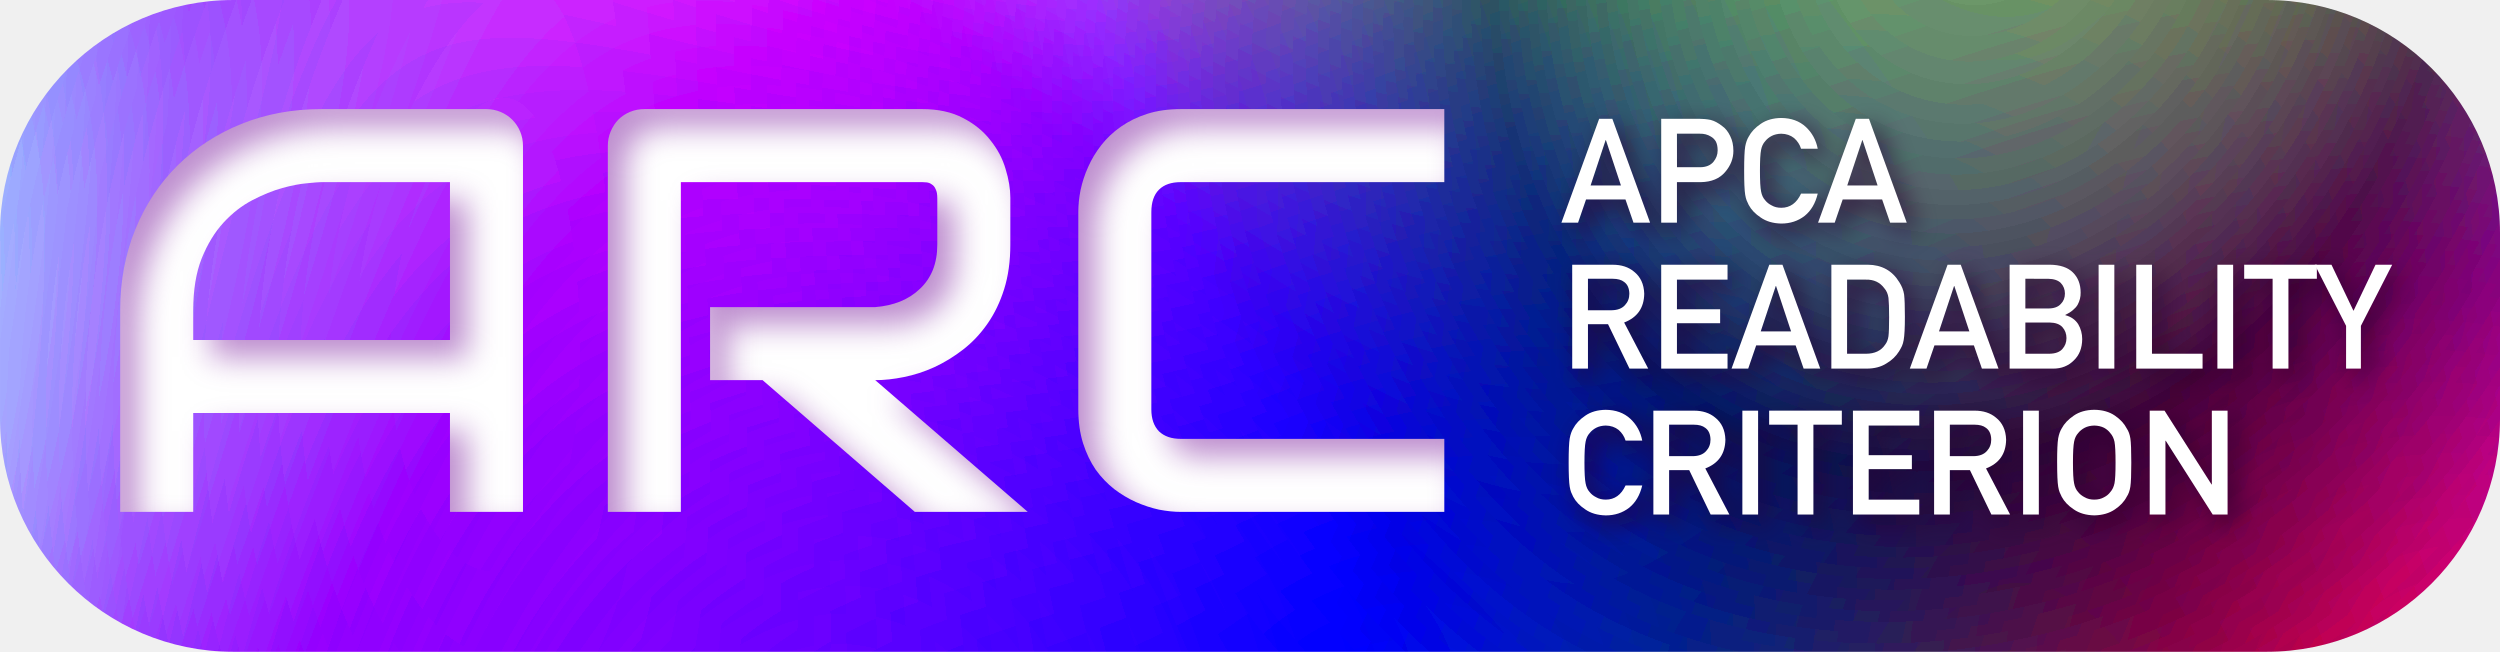
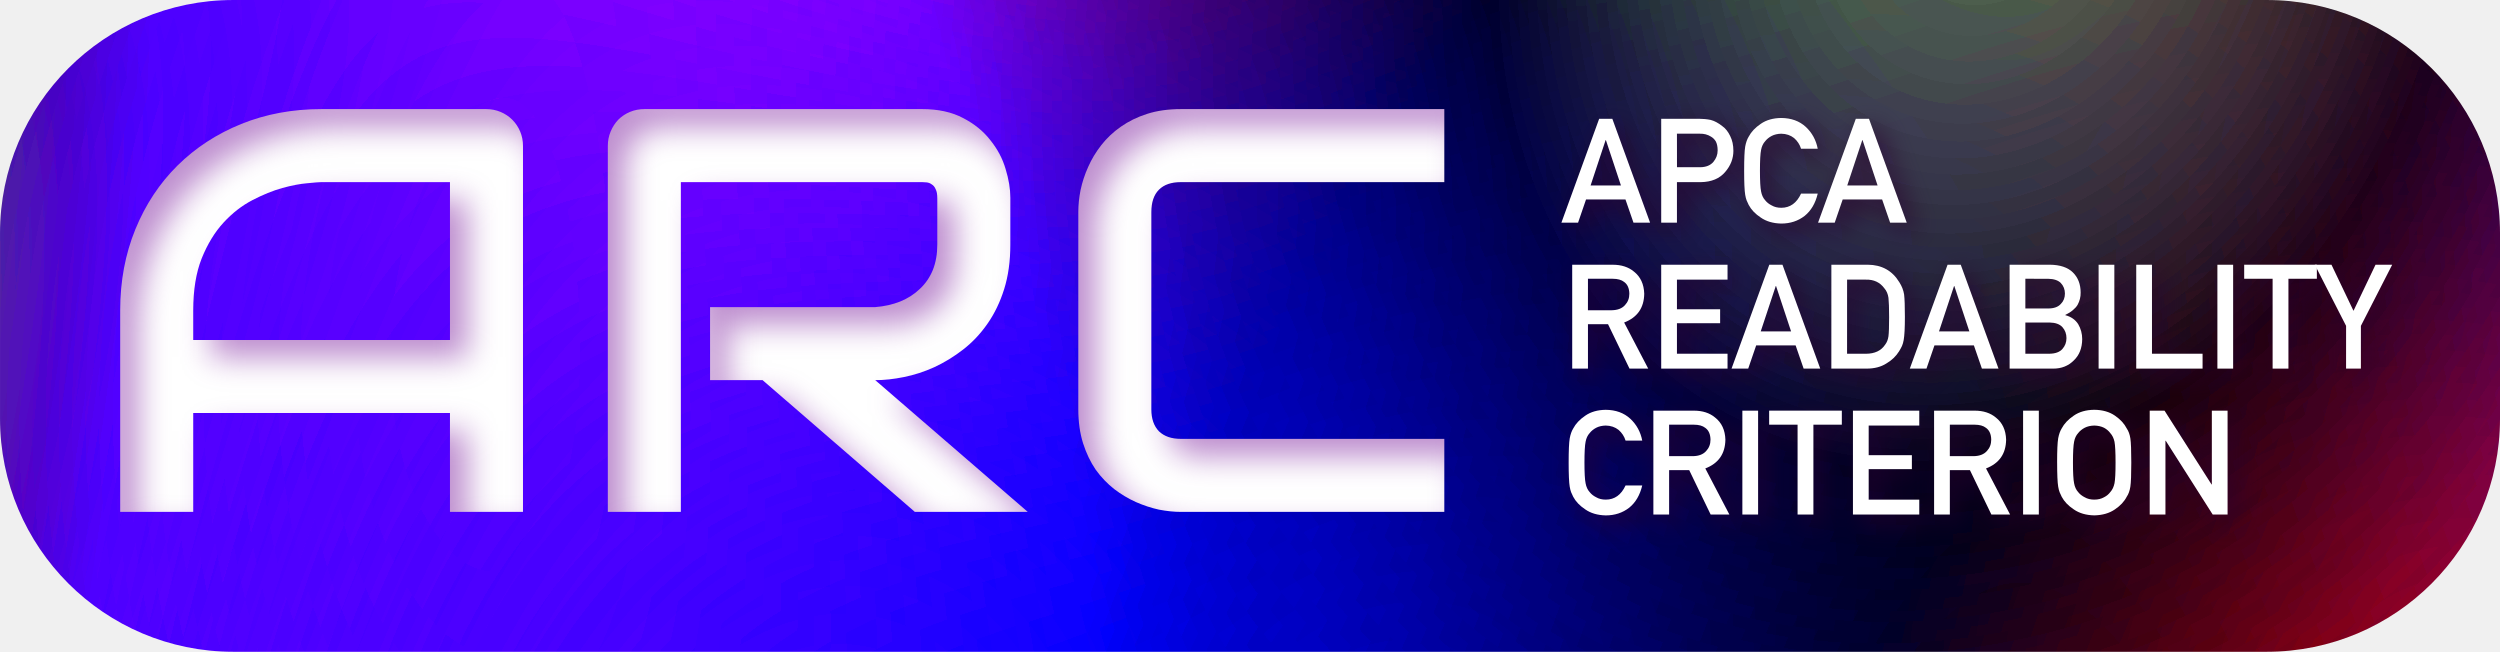
<svg xmlns="http://www.w3.org/2000/svg" id="svg8" version="1.1" viewBox="0 0 110.384 28.778" height="28.778mm" width="110.384mm">
  <defs id="defs2">
    <rect x="281" y="113" width="485" height="258" id="rect468" />
    <filter x="-0.162" width="1.324" y="-0.38" height="1.761" style="color-interpolation-filters:sRGB" id="filter156">
      <feGaussianBlur result="result8" stdDeviation="9.813" id="feGaussianBlur144" />
      <feTurbulence baseFrequency="0.02" numOctaves="1" type="fractalNoise" result="result7" seed="38" id="feTurbulence146" />
      <feComposite in="SourceGraphic" operator="over" result="result6" in2="result8" id="feComposite148" />
      <feComposite in="result6" operator="arithmetic" result="result2" in2="result7" k3="1" id="feComposite150" k1="0" k2="0" k4="0" />
      <feComposite in2="result6" operator="in" in="result2" result="fbSourceGraphic" id="feComposite152" />
      <feComposite in2="fbSourceGraphic" in="fbSourceGraphic" k2="2.5" operator="arithmetic" id="feComposite154" result="fbSourceGraphic" k1="0" k3="0" k4="0" />
      <feColorMatrix result="fbSourceGraphicAlpha" in="fbSourceGraphic" values="0 0 0 -1 0 0 0 0 -1 0 0 0 0 -1 0 0 0 0 1 0" id="feColorMatrix206" />
      <feColorMatrix id="feColorMatrix208" type="hueRotate" values="0" in="fbSourceGraphic" />
      <feColorMatrix id="feColorMatrix210" type="saturate" values="1" />
-       <feColorMatrix id="feColorMatrix212" type="matrix" values="2 -1 0 0 0 0 2 -1 0 0 -1 0 2 0 0 0 0 0 1 0" result="fbSourceGraphic" />
+       <feColorMatrix id="feColorMatrix212" type="matrix" values="1.7 -1 0 0 0 0 1.5 -1 0 0 -1 0 1.7 0 0 0 0 0 1 0" result="fbSourceGraphic" />
      <feColorMatrix result="fbSourceGraphicAlpha" in="fbSourceGraphic" values="0 0 0 -1 0 0 0 0 -1 0 0 0 0 -1 0 0 0 0 1 0" id="feColorMatrix332" />
      <feColorMatrix id="feColorMatrix334" values="1.464 0 0 -0.141 -0.232 0 1.464 0 -0.141 -0.232 0 0 1.464 -0.141 -0.232 0 0 0 1 0" in="fbSourceGraphic" />
    </filter>
    <filter style="color-interpolation-filters:sRGB" id="filter2284" x="-0.027" y="-0.093" width="1.068" height="1.23">
      <feFlood flood-opacity="0.468" flood-color="rgb(113,9,149)" result="flood" id="feFlood2274" />
      <feComposite in="flood" in2="SourceGraphic" operator="out" result="composite1" id="feComposite2276" />
      <feGaussianBlur in="composite1" stdDeviation="2.6" result="blur" id="feGaussianBlur2278" />
      <feOffset dx="3" dy="3" result="offset" id="feOffset2280" />
      <feComposite in="offset" in2="SourceGraphic" operator="atop" result="composite2" id="feComposite2282" />
    </filter>
    <rect x="94.748" y="80.036" width="103.183" height="33.348" id="rect1063" />
    <filter style="color-interpolation-filters:sRGB" id="filter1535" x="-0.037" y="-0.077" width="1.084" height="1.175">
      <feFlood flood-opacity="0.784" flood-color="rgb(43,0,47)" result="flood" id="feFlood1525" />
      <feComposite in="flood" in2="SourceGraphic" operator="in" result="composite1" id="feComposite1527" />
      <feGaussianBlur in="composite1" stdDeviation="0.6" result="blur" id="feGaussianBlur1529" />
      <feOffset dx="0.4" dy="0.4" result="offset" id="feOffset1531" />
      <feComposite in="SourceGraphic" in2="offset" operator="over" result="composite2" id="feComposite1533" />
    </filter>
    <clipPath clipPathUnits="userSpaceOnUse" id="clipPath11153">
      <rect style="fill:#55d400;stroke-width:0.23" id="rect11155" width="87.374" height="17.543" x="-94.263" y="54.357" ry="6.279" clip-path="none" rx="8.153" transform="scale(-1,1)" />
    </clipPath>
  </defs>
  <g id="layer1" style="display:inline" clip-path="none" transform="translate(-60.25995,-54.98289)">
    <rect style="display:inline;fill:#55d400;stroke-width:0.186;filter:url(#filter156)" id="rect833" width="145.177" height="61.898" x="3.864" y="27.94" ry="0.837" clip-path="url(#clipPath11153)" transform="matrix(-1.263347,0,0,1.640415,179.3475,-34.18485)" rx="1.143" />
    <g aria-label="APCA READABILITY CRITERION  " transform="matrix(0.9366101,0,0,0.9366101,40.45187,-15.23738)" id="text1061" style="font-size:6.879px;line-height:1;font-family:'DIN Alternate';-inkscape-font-specification:'DIN Alternate';white-space:pre;shape-inside:url(#rect1063);display:inline;filter:url(#filter1535)">
      <path d="m 96.132,83.717 0.709,-2.14 h 0.013 l 0.709,2.14 z m 2.022,1.753 h 0.783 l -1.78,-4.897 h -0.621 l -1.78,4.897 h 0.786 l 0.376,-1.095 h 1.858 z" style="fill:#ffffff" id="path1299" />
      <path d="m 100.203,81.275 h 1.072 q 0.302,-0.007 0.531,0.138 0.151,0.087 0.235,0.238 0.081,0.168 0.081,0.413 0,0.296 -0.198,0.537 -0.208,0.249 -0.621,0.255 h -1.098 z m -0.742,4.195 h 0.742 v -1.911 h 1.129 q 0.756,-0.013 1.149,-0.484 0.383,-0.447 0.383,-0.991 0,-0.403 -0.151,-0.699 -0.144,-0.306 -0.376,-0.47 -0.275,-0.218 -0.544,-0.289 -0.269,-0.054 -0.558,-0.054 h -1.774 z" style="fill:#ffffff" id="path1301" />
      <path d="m 106.054,84.1 q -0.309,0.668 -0.934,0.668 -0.262,0 -0.45,-0.111 -0.191,-0.094 -0.309,-0.245 -0.144,-0.158 -0.191,-0.413 -0.054,-0.255 -0.054,-0.977 0,-0.722 0.054,-0.984 0.047,-0.249 0.191,-0.406 0.118,-0.151 0.309,-0.252 0.188,-0.097 0.45,-0.104 0.356,0.007 0.605,0.205 0.238,0.208 0.329,0.504 h 0.786 q -0.118,-0.615 -0.564,-1.031 -0.447,-0.413 -1.155,-0.42 -0.578,0.007 -0.964,0.275 -0.393,0.265 -0.571,0.605 -0.111,0.178 -0.165,0.467 -0.05,0.289 -0.05,1.142 0,0.84 0.05,1.135 0.027,0.158 0.067,0.262 0.044,0.101 0.097,0.212 0.178,0.339 0.571,0.598 0.386,0.269 0.964,0.282 0.638,0 1.105,-0.363 0.453,-0.366 0.615,-1.048 z" style="fill:#ffffff" id="path1303" />
      <path d="m 108.231,83.717 0.709,-2.14 h 0.013 l 0.709,2.14 z m 2.022,1.753 h 0.783 l -1.78,-4.897 h -0.621 l -1.78,4.897 h 0.786 l 0.376,-1.095 h 1.858 z" style="fill:#ffffff" id="path1305" />
      <path d="m 96.008,88.114 h 1.162 q 0.356,0 0.544,0.151 0.238,0.171 0.245,0.554 0,0.319 -0.205,0.537 -0.208,0.235 -0.625,0.242 h -1.122 z m -0.742,4.236 h 0.742 v -2.093 h 0.947 l 1.011,2.093 h 0.883 l -1.135,-2.173 q 0.934,-0.359 0.947,-1.357 -0.02,-0.679 -0.487,-1.045 -0.386,-0.322 -0.998,-0.322 h -1.911 z" style="fill:#ffffff" id="path1307" />
      <path d="m 99.461,92.35 h 3.127 v -0.702 h -2.385 v -1.438 h 2.036 v -0.658 h -2.036 v -1.397 h 2.385 v -0.702 h -3.127 z" style="fill:#ffffff" id="path1309" />
      <path d="m 104.153,90.596 0.709,-2.14 h 0.013 l 0.709,2.14 z m 2.022,1.753 h 0.783 l -1.78,-4.897 h -0.621 l -1.78,4.897 h 0.786 l 0.376,-1.095 h 1.858 z" style="fill:#ffffff" id="path1311" />
      <path d="m 107.482,92.35 h 1.663 q 0.551,0 0.93,-0.242 0.383,-0.225 0.598,-0.571 0.081,-0.131 0.138,-0.252 0.054,-0.124 0.081,-0.282 0.057,-0.312 0.057,-1.102 0,-0.742 -0.037,-1.045 -0.047,-0.302 -0.225,-0.578 -0.497,-0.82 -1.491,-0.826 h -1.713 z m 0.742,-4.195 h 0.887 q 0.564,-0.013 0.873,0.413 0.151,0.171 0.191,0.447 0.03,0.275 0.03,0.914 0,0.655 -0.03,0.893 -0.034,0.242 -0.158,0.4 -0.282,0.427 -0.907,0.427 h -0.887 z" style="fill:#ffffff" id="path1313" />
      <path d="m 112.557,90.596 0.709,-2.14 h 0.013 l 0.709,2.14 z m 2.022,1.753 h 0.783 l -1.78,-4.897 h -0.621 l -1.78,4.897 h 0.786 l 0.376,-1.095 h 1.858 z" style="fill:#ffffff" id="path1315" />
      <path d="m 115.886,92.35 h 2.062 q 0.578,0 0.964,-0.386 0.39,-0.369 0.396,-1.004 0,-0.383 -0.191,-0.709 -0.205,-0.316 -0.605,-0.42 v -0.013 q 0.212,-0.101 0.356,-0.225 0.144,-0.118 0.222,-0.249 0.151,-0.275 0.144,-0.578 0,-0.591 -0.366,-0.951 -0.363,-0.356 -1.085,-0.363 h -1.898 z m 1.884,-2.173 q 0.413,0.007 0.605,0.218 0.191,0.215 0.191,0.517 0,0.296 -0.191,0.511 -0.191,0.218 -0.605,0.225 h -1.142 v -1.471 z m -0.07,-2.062 q 0.406,0.007 0.598,0.198 0.195,0.205 0.195,0.5 0,0.296 -0.195,0.49 -0.191,0.212 -0.598,0.212 h -1.072 v -1.401 z" style="fill:#ffffff" id="path1317" />
      <path d="m 120.081,92.35 h 0.742 v -4.897 h -0.742 z" style="fill:#ffffff" id="path1319" />
      <path d="m 121.855,92.35 h 3.127 v -0.702 h -2.385 v -4.195 h -0.742 z" style="fill:#ffffff" id="path1321" />
      <path d="m 125.681,92.35 h 0.742 v -4.897 h -0.742 z" style="fill:#ffffff" id="path1323" />
      <path d="m 128.284,92.35 h 0.746 v -4.236 h 1.34 v -0.662 h -3.426 v 0.662 h 1.34 z" style="fill:#ffffff" id="path1325" />
      <path d="m 131.747,92.35 h 0.699 v -2.015 l 1.475,-2.882 h -0.786 l -1.038,2.173 v 0 l -1.038,-2.173 h -0.786 l 1.475,2.882 z" style="fill:#ffffff" id="path1327" />
      <path d="m 97.781,97.858 q -0.309,0.668 -0.934,0.668 -0.262,0 -0.45,-0.111 -0.191,-0.094 -0.309,-0.245 -0.144,-0.158 -0.191,-0.413 -0.054,-0.255 -0.054,-0.977 0,-0.722 0.054,-0.984 0.047,-0.249 0.191,-0.406 0.118,-0.151 0.309,-0.252 0.188,-0.097 0.45,-0.104 0.356,0.007 0.605,0.205 0.238,0.208 0.329,0.504 h 0.786 q -0.118,-0.615 -0.564,-1.031 -0.447,-0.413 -1.155,-0.42 -0.578,0.007 -0.964,0.275 -0.393,0.265 -0.571,0.605 -0.111,0.178 -0.165,0.467 -0.05,0.289 -0.05,1.142 0,0.84 0.05,1.135 0.027,0.158 0.067,0.262 0.044,0.101 0.097,0.212 0.178,0.339 0.571,0.598 0.386,0.269 0.964,0.282 0.638,0 1.105,-0.363 0.453,-0.366 0.615,-1.048 z" style="fill:#ffffff" id="path1329" />
      <path d="m 99.834,94.993 h 1.162 q 0.356,0 0.544,0.151 0.238,0.171 0.245,0.554 0,0.319 -0.205,0.537 -0.208,0.235 -0.625,0.242 h -1.122 z m -0.742,4.236 h 0.742 v -2.093 h 0.947 l 1.011,2.093 h 0.883 l -1.135,-2.173 q 0.934,-0.359 0.947,-1.357 -0.02,-0.679 -0.487,-1.045 -0.386,-0.322 -0.998,-0.322 h -1.911 z" style="fill:#ffffff" id="path1331" />
      <path d="m 103.287,99.229 h 0.742 v -4.897 h -0.742 z" style="fill:#ffffff" id="path1333" />
      <path d="m 105.89,99.229 h 0.746 v -4.236 h 1.34 v -0.662 h -3.426 v 0.662 h 1.34 z" style="fill:#ffffff" id="path1335" />
      <path d="m 108.5,99.229 h 3.127 V 98.527 H 109.242 v -1.438 h 2.036 V 96.431 H 109.242 v -1.397 h 2.385 v -0.702 h -3.127 z" style="fill:#ffffff" id="path1337" />
      <path d="m 113.068,94.993 h 1.162 q 0.356,0 0.544,0.151 0.238,0.171 0.245,0.554 0,0.319 -0.205,0.537 -0.208,0.235 -0.625,0.242 h -1.122 z m -0.742,4.236 h 0.742 v -2.093 h 0.947 l 1.011,2.093 h 0.883 l -1.135,-2.173 q 0.934,-0.359 0.947,-1.357 -0.02,-0.679 -0.487,-1.045 -0.386,-0.322 -0.998,-0.322 h -1.911 z" style="fill:#ffffff" id="path1339" />
      <path d="m 116.521,99.229 h 0.742 v -4.897 h -0.742 z" style="fill:#ffffff" id="path1341" />
      <path d="m 118.126,96.78 q 0,0.84 0.05,1.135 0.027,0.158 0.067,0.262 0.044,0.101 0.097,0.212 0.178,0.339 0.571,0.598 0.386,0.269 0.964,0.282 0.584,-0.013 0.974,-0.282 0.386,-0.259 0.558,-0.598 0.124,-0.178 0.171,-0.474 0.044,-0.296 0.044,-1.135 0,-0.853 -0.044,-1.142 -0.047,-0.289 -0.171,-0.467 -0.171,-0.339 -0.558,-0.605 -0.39,-0.269 -0.974,-0.275 -0.578,0.007 -0.964,0.275 -0.393,0.265 -0.571,0.605 -0.111,0.178 -0.165,0.467 -0.05,0.289 -0.05,1.142 z m 0.746,0 q 0,-0.722 0.054,-0.984 0.047,-0.249 0.191,-0.406 0.118,-0.151 0.309,-0.252 0.188,-0.097 0.45,-0.104 0.265,0.007 0.46,0.104 0.185,0.101 0.296,0.252 0.144,0.158 0.198,0.406 0.05,0.262 0.05,0.984 0,0.722 -0.05,0.977 -0.054,0.255 -0.198,0.413 -0.111,0.151 -0.296,0.245 -0.195,0.111 -0.46,0.111 -0.262,0 -0.45,-0.111 -0.191,-0.094 -0.309,-0.245 -0.144,-0.158 -0.191,-0.413 -0.054,-0.255 -0.054,-0.977 z" style="fill:#ffffff" id="path1343" />
      <path d="m 122.49,99.229 h 0.742 v -3.48 h 0.013 l 2.214,3.48 h 0.702 v -4.897 h -0.742 v 3.48 h -0.013 l -2.217,-3.48 h -0.699 z" style="fill:#ffffff" id="path1345" />
    </g>
    <g aria-label="ARC" transform="matrix(0.2645833,0,0,0.2645833,-10.31875,24.34167)" id="text466" style="font-weight:300;font-size:96px;line-height:1.25;font-family:Montserrat;-inkscape-font-specification:'Montserrat Light';white-space:pre;shape-inside:url(#rect468);display:inline;fill:#ffffff;filter:url(#filter2284)">
      <path d="m 354.031,201.233 h -12.188 v -16.5 H 299 v 16.5 H 286.812 V 167.624 q 0,-7.359 2.531,-13.547 2.531,-6.188 7.031,-10.641 4.5,-4.453 10.641,-6.938 6.141,-2.484 13.406,-2.484 h 27.469 q 1.266,0 2.391,0.469 1.125,0.469 1.969,1.312 0.844,0.844 1.312,1.969 0.469,1.125 0.469,2.391 z M 299,172.545 h 42.844 v -26.344 h -21.422 q -0.562,0 -2.391,0.188 -1.781,0.141 -4.172,0.797 -2.344,0.656 -4.969,2.016 -2.625,1.359 -4.828,3.75 -2.203,2.391 -3.656,6 Q 299,162.514 299,167.624 Z" style="font-weight:normal;font-family:Audiowide;-inkscape-font-specification:Audiowide" id="path1348" />
      <path d="m 435.359,156.608 q 0,4.172 -1.031,7.453 -1.031,3.281 -2.812,5.812 -1.734,2.484 -4.031,4.266 -2.297,1.781 -4.828,2.953 -2.484,1.125 -5.062,1.641 -2.531,0.516 -4.781,0.516 l 25.453,21.984 H 419.422 L 394.016,179.249 H 385.25 v -12.188 h 27.562 q 2.297,-0.188 4.172,-0.938 1.922,-0.797 3.281,-2.109 1.406,-1.312 2.156,-3.141 0.75,-1.875 0.75,-4.266 v -7.688 q 0,-1.031 -0.281,-1.547 -0.234,-0.562 -0.656,-0.797 -0.375,-0.281 -0.844,-0.328 -0.422,-0.047 -0.797,-0.047 H 380.375 v 55.031 h -12.188 v -61.078 q 0,-1.266 0.469,-2.391 0.469,-1.125 1.266,-1.969 0.844,-0.844 1.969,-1.312 1.125,-0.469 2.438,-0.469 h 46.266 q 4.078,0 6.891,1.5 2.812,1.453 4.547,3.703 1.781,2.203 2.531,4.781 0.797,2.578 0.797,4.828 z" style="font-weight:normal;font-family:Audiowide;-inkscape-font-specification:Audiowide" id="path1350" />
      <path d="M 507.781,201.233 H 463.812 q -1.688,0 -3.656,-0.375 -1.922,-0.422 -3.844,-1.266 -1.875,-0.844 -3.609,-2.156 -1.734,-1.359 -3.094,-3.234 -1.312,-1.922 -2.109,-4.406 -0.797,-2.531 -0.797,-5.672 v -33 q 0,-1.688 0.375,-3.609 0.422,-1.969 1.266,-3.844 0.844,-1.922 2.203,-3.656 1.359,-1.734 3.234,-3.047 1.922,-1.359 4.406,-2.156 2.484,-0.797 5.625,-0.797 h 43.969 v 12.188 H 463.812 q -2.391,0 -3.656,1.266 -1.266,1.266 -1.266,3.75 v 32.906 q 0,2.344 1.266,3.656 1.312,1.266 3.656,1.266 h 43.969 z" style="font-weight:normal;font-family:Audiowide;-inkscape-font-specification:Audiowide" id="path1352" />
    </g>
  </g>
</svg>
